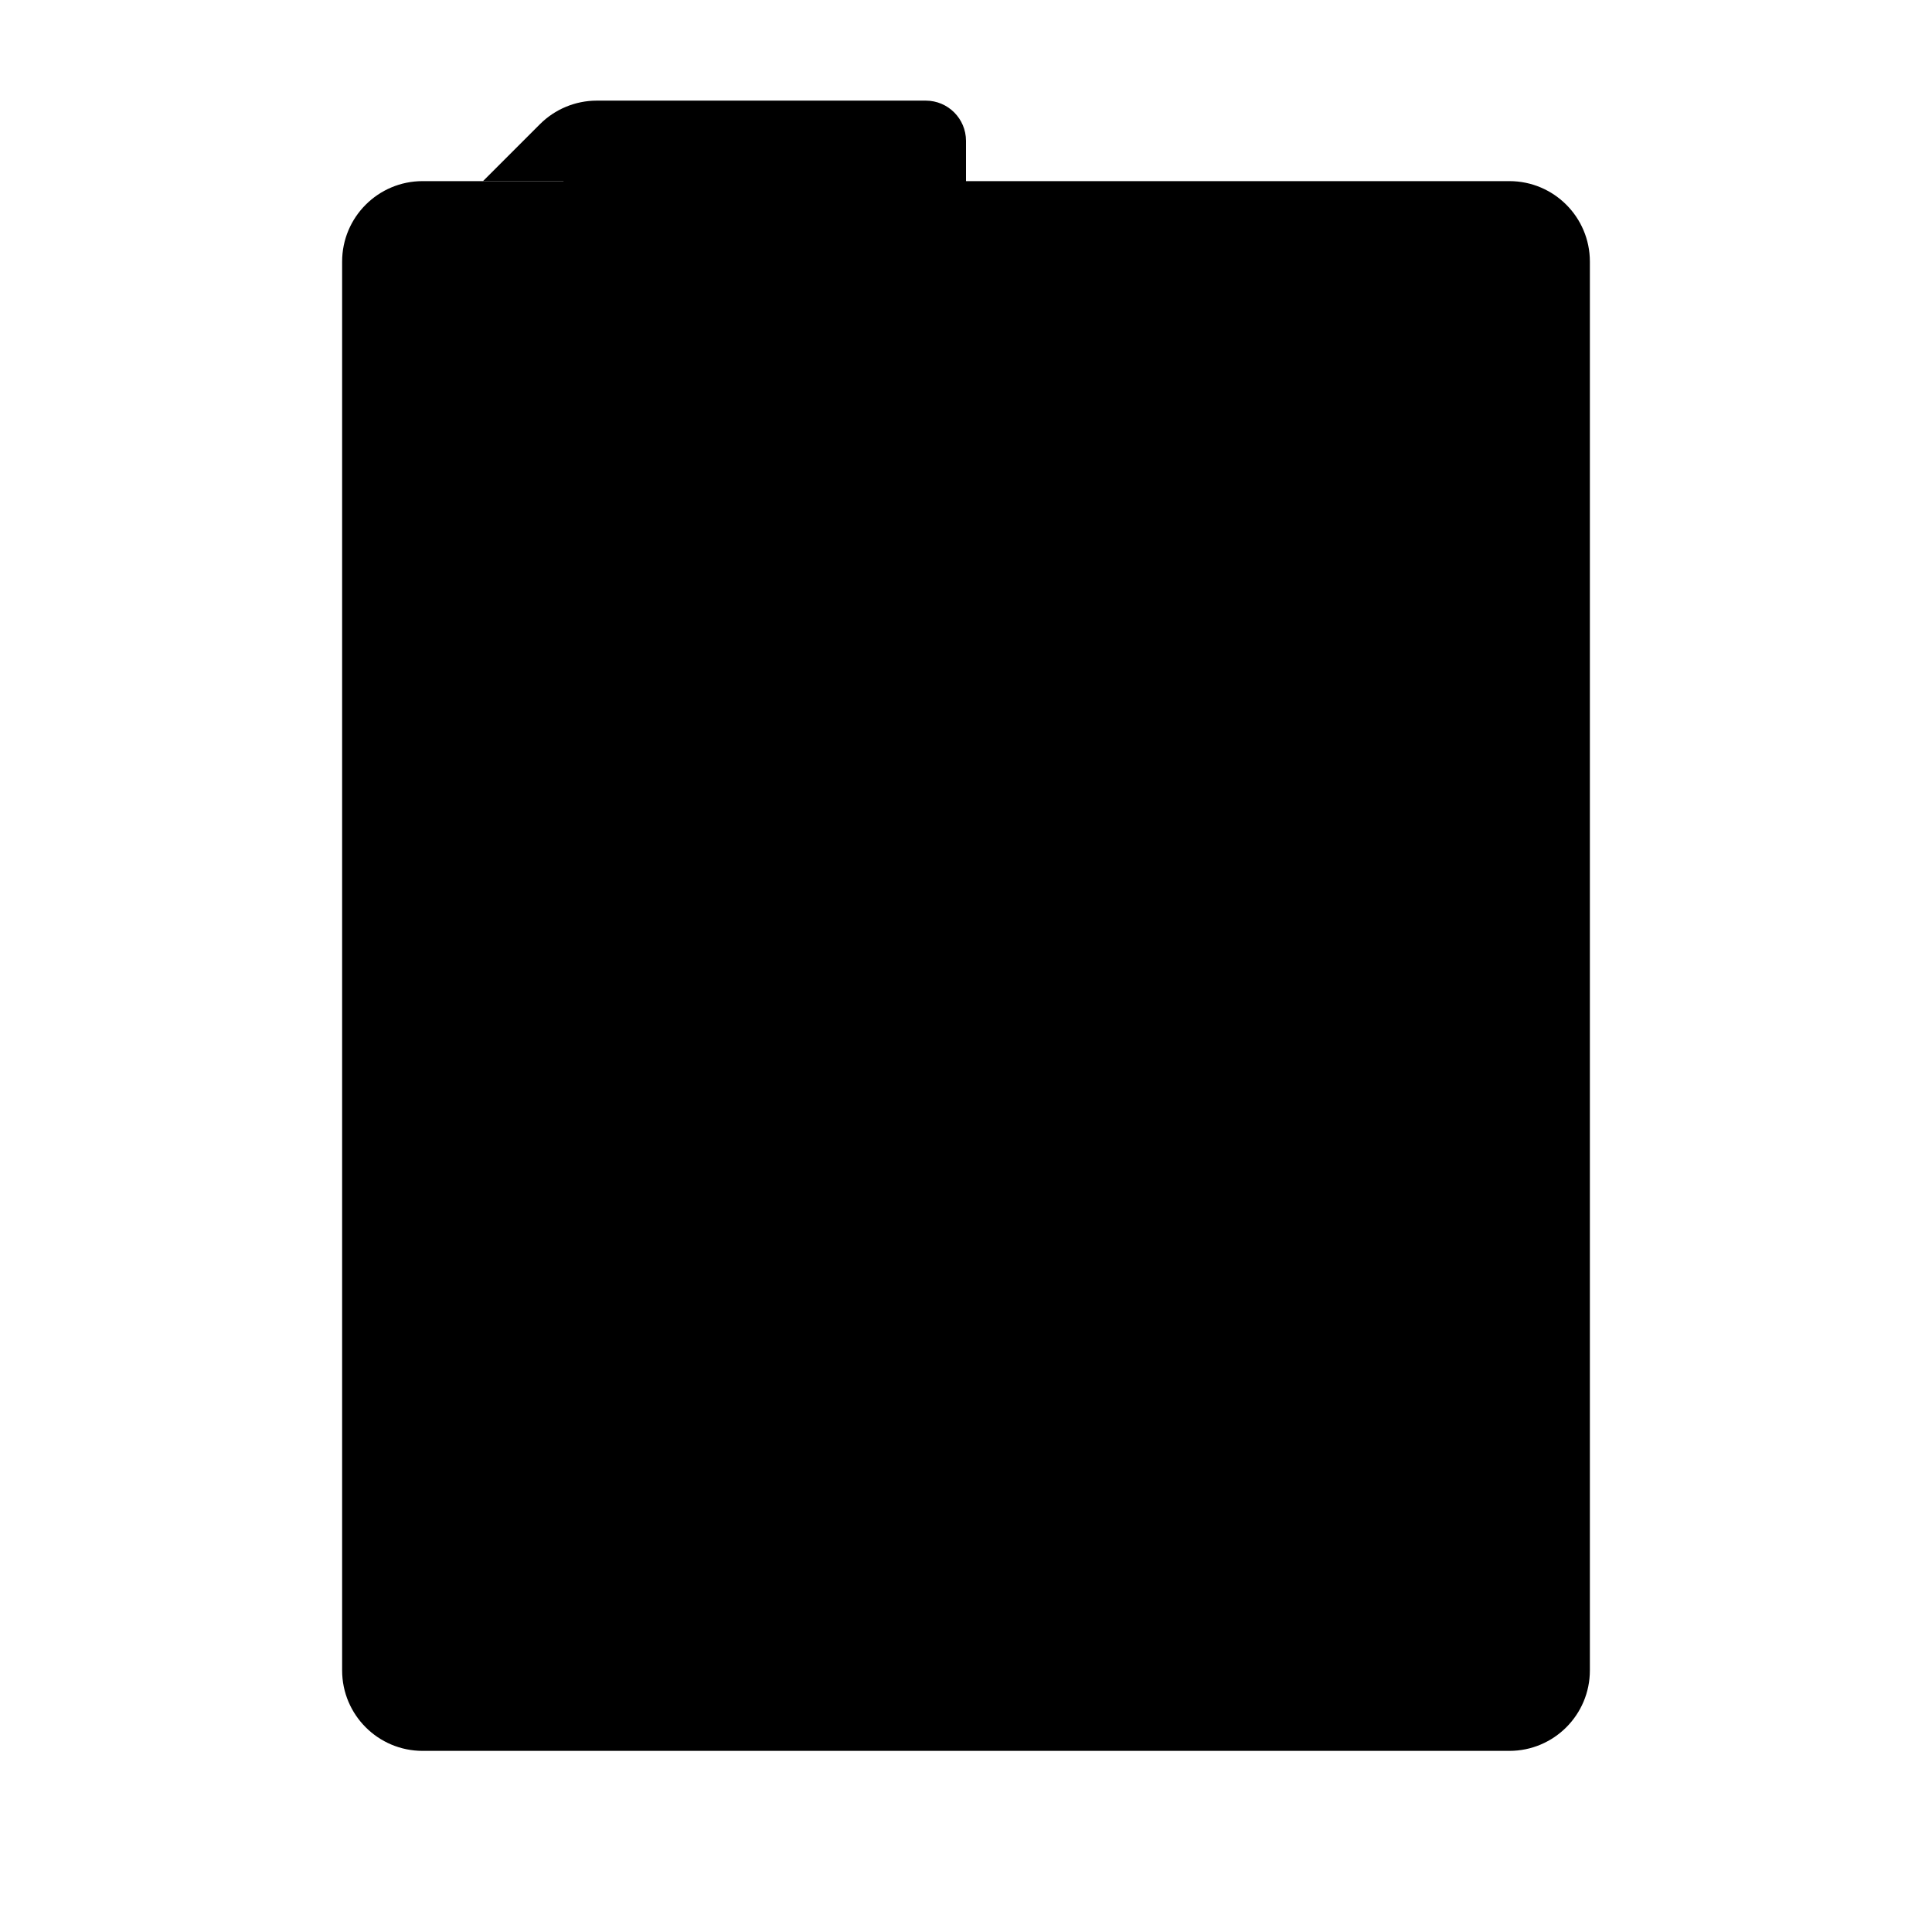
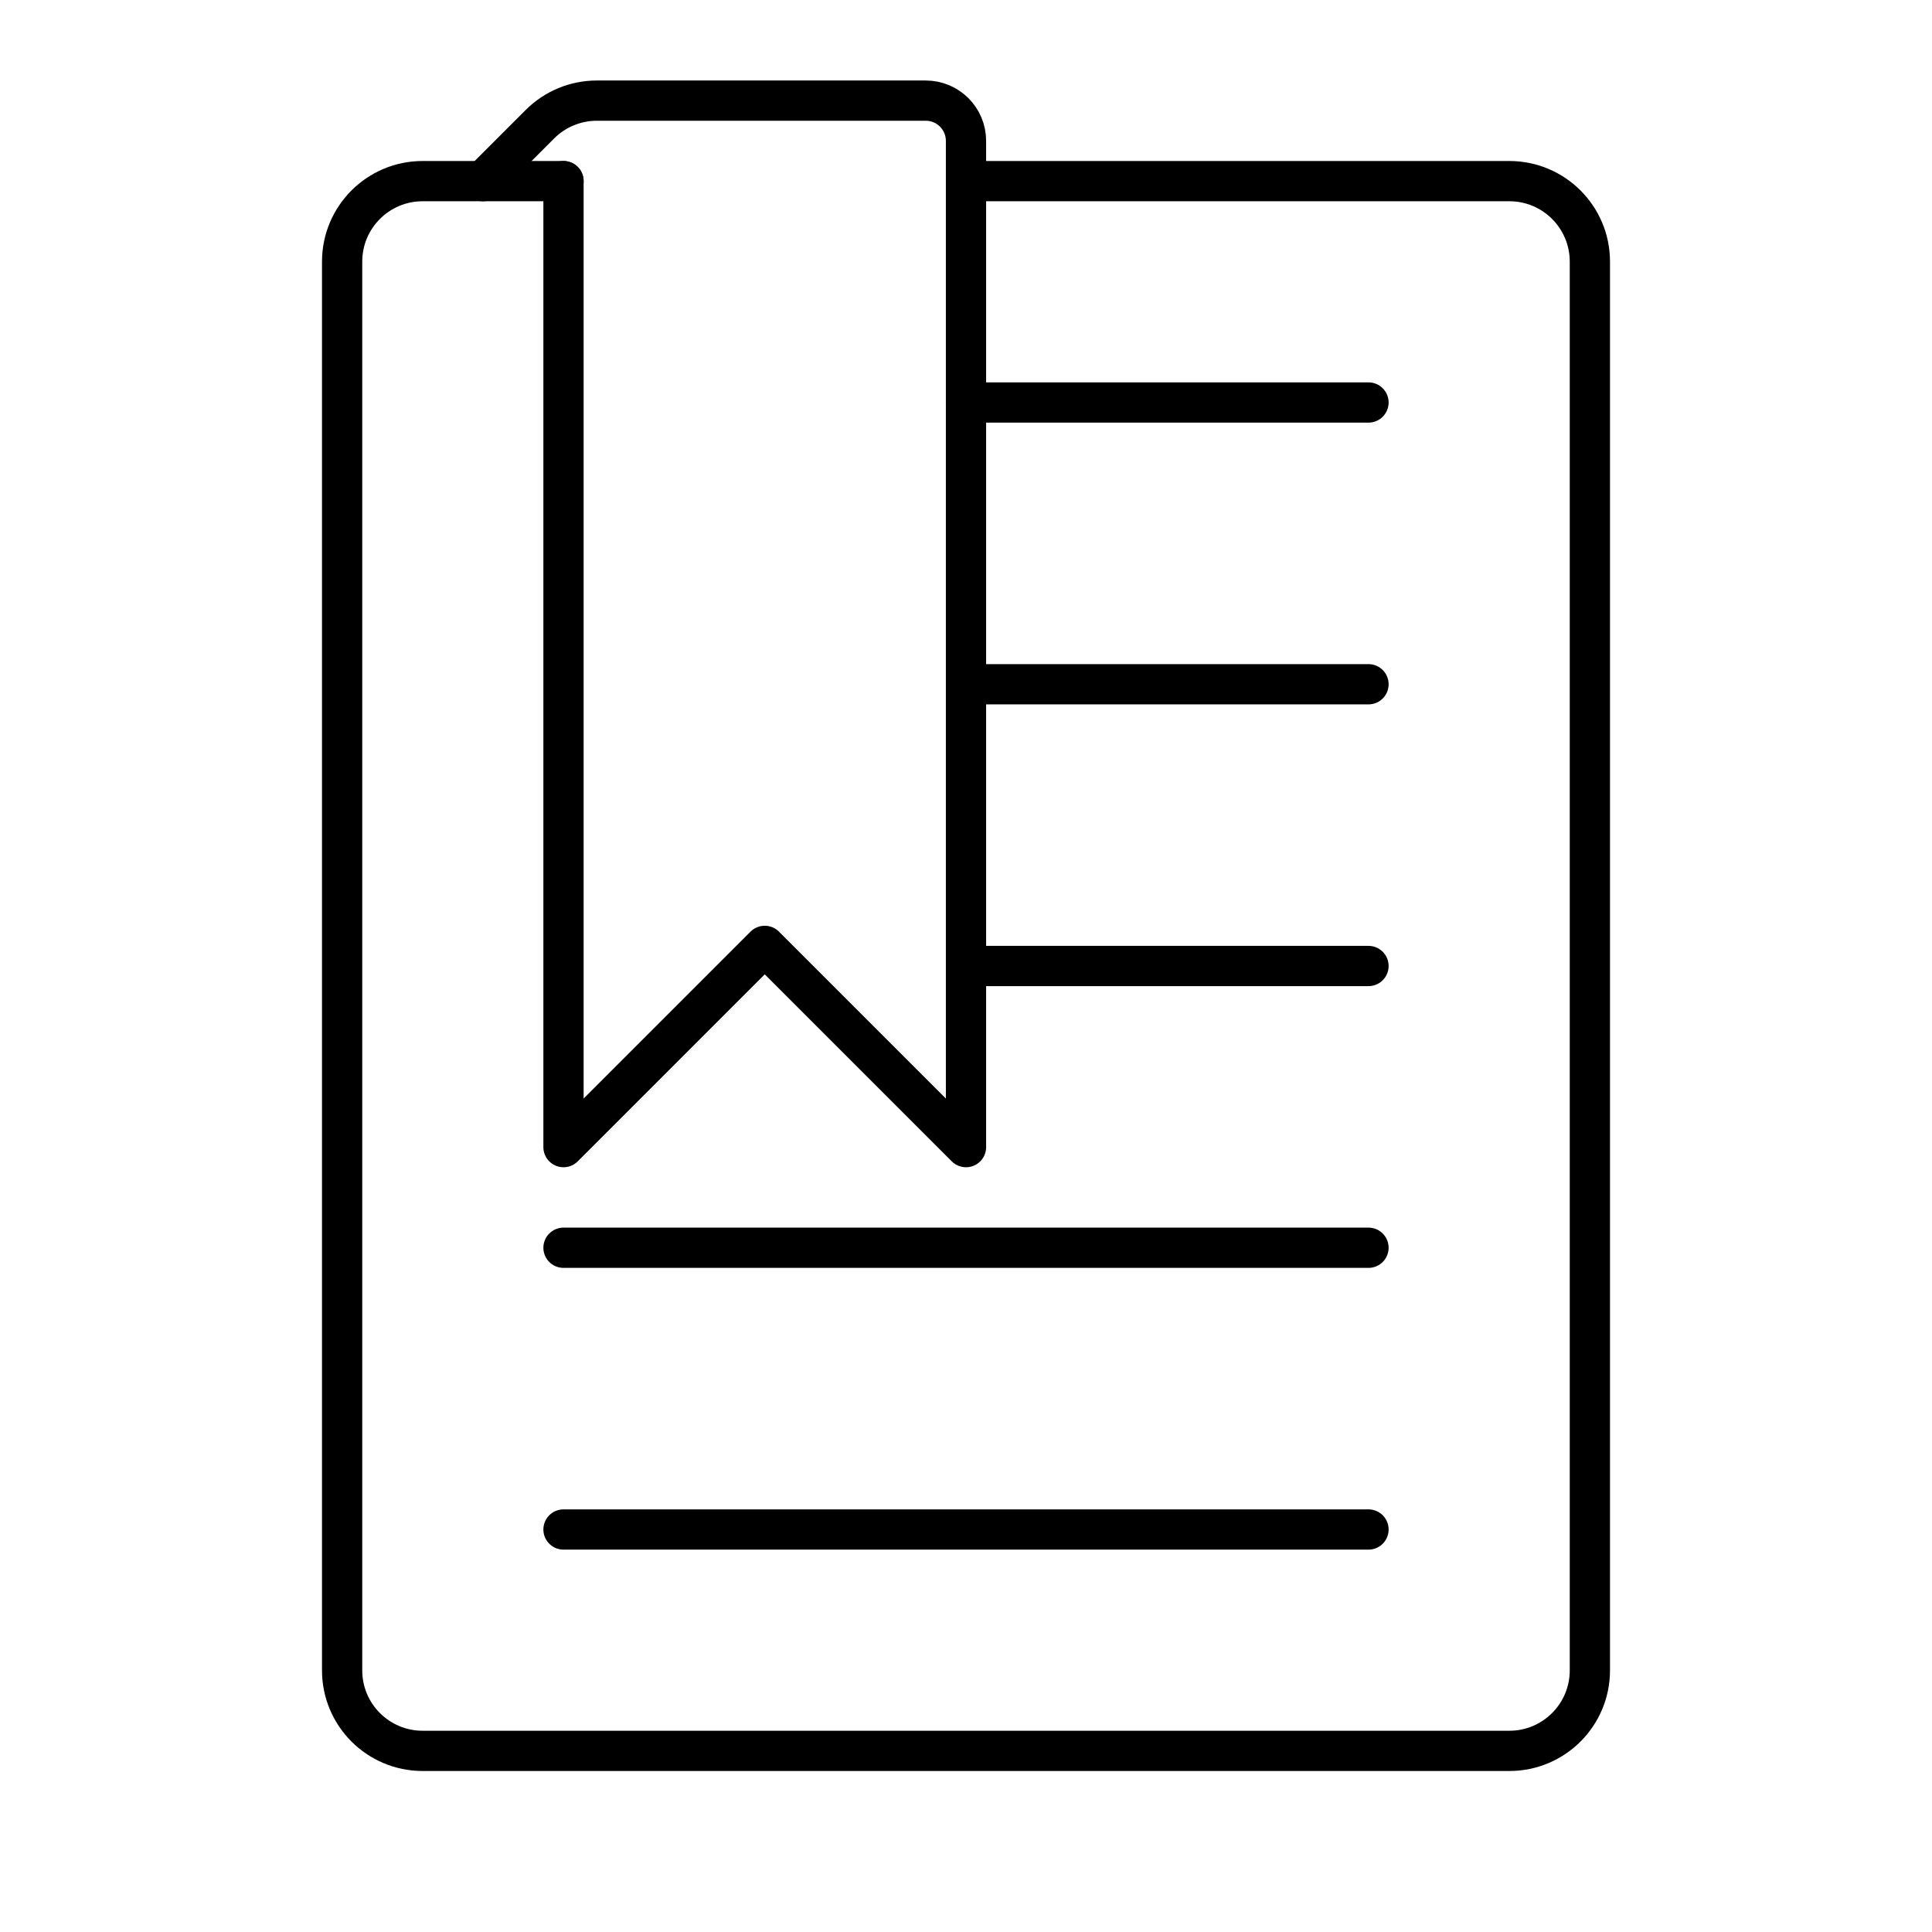
<svg xmlns="http://www.w3.org/2000/svg" width="800px" height="800px" viewBox="0 0 48 48">
+   <defs>
+     <style>.a{fill:none;stroke:#000000;stroke-linecap:round;stroke-linejoin:round;}</style>
+   </defs>
  <path class="a" d="M14,4.5H10.5a2,2,0,0,0-2,2v35a2,2,0,0,0,2,2h27a2,2,0,0,0,2-2V6.5a2,2,0,0,0-2-2H24" />
  <path class="a" d="M12,4.5l1.414-1.414A2,2,0,0,1,14.828,2.5H23a1,1,0,0,1,1,1v25l-5-5-5,5V4.5" />
  <line class="a" x1="14" y1="38" x2="34" y2="38" />
  <line class="a" x1="24" y1="10" x2="34" y2="10" />
  <line class="a" x1="24" y1="17" x2="34" y2="17" />
  <line class="a" x1="24" y1="24" x2="34" y2="24" />
  <line class="a" x1="14" y1="31" x2="34" y2="31" />
</svg>
